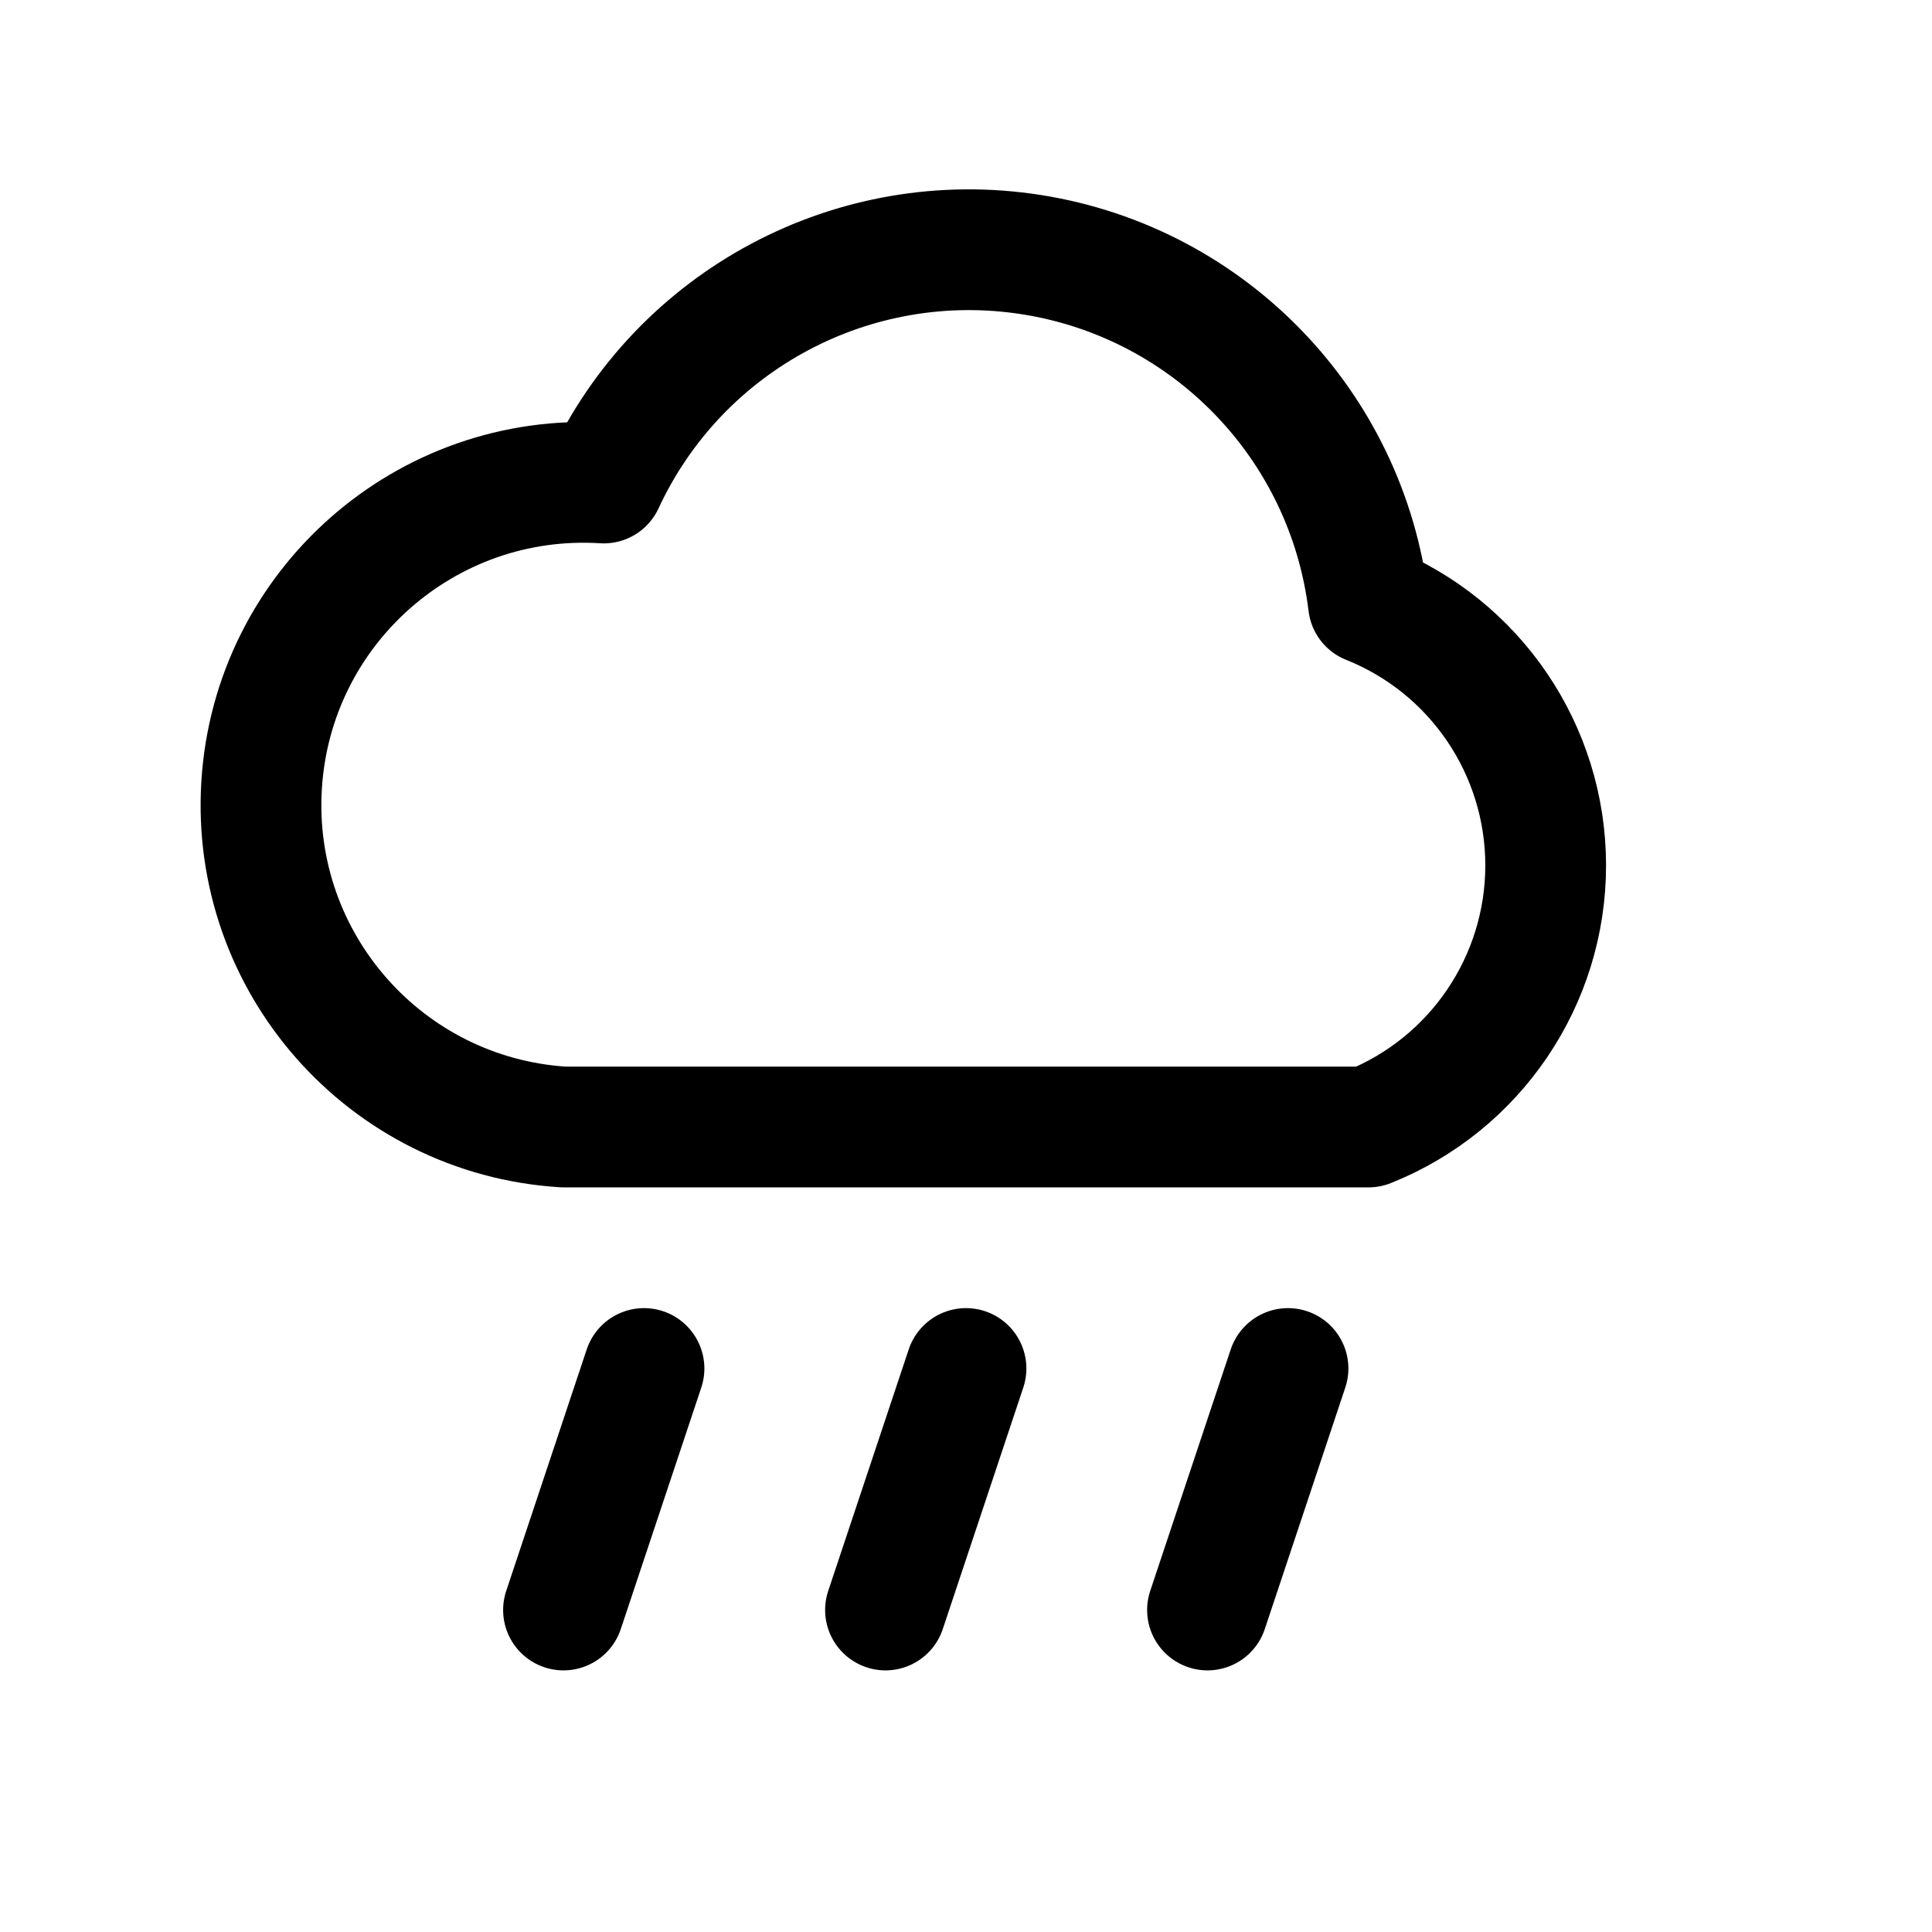
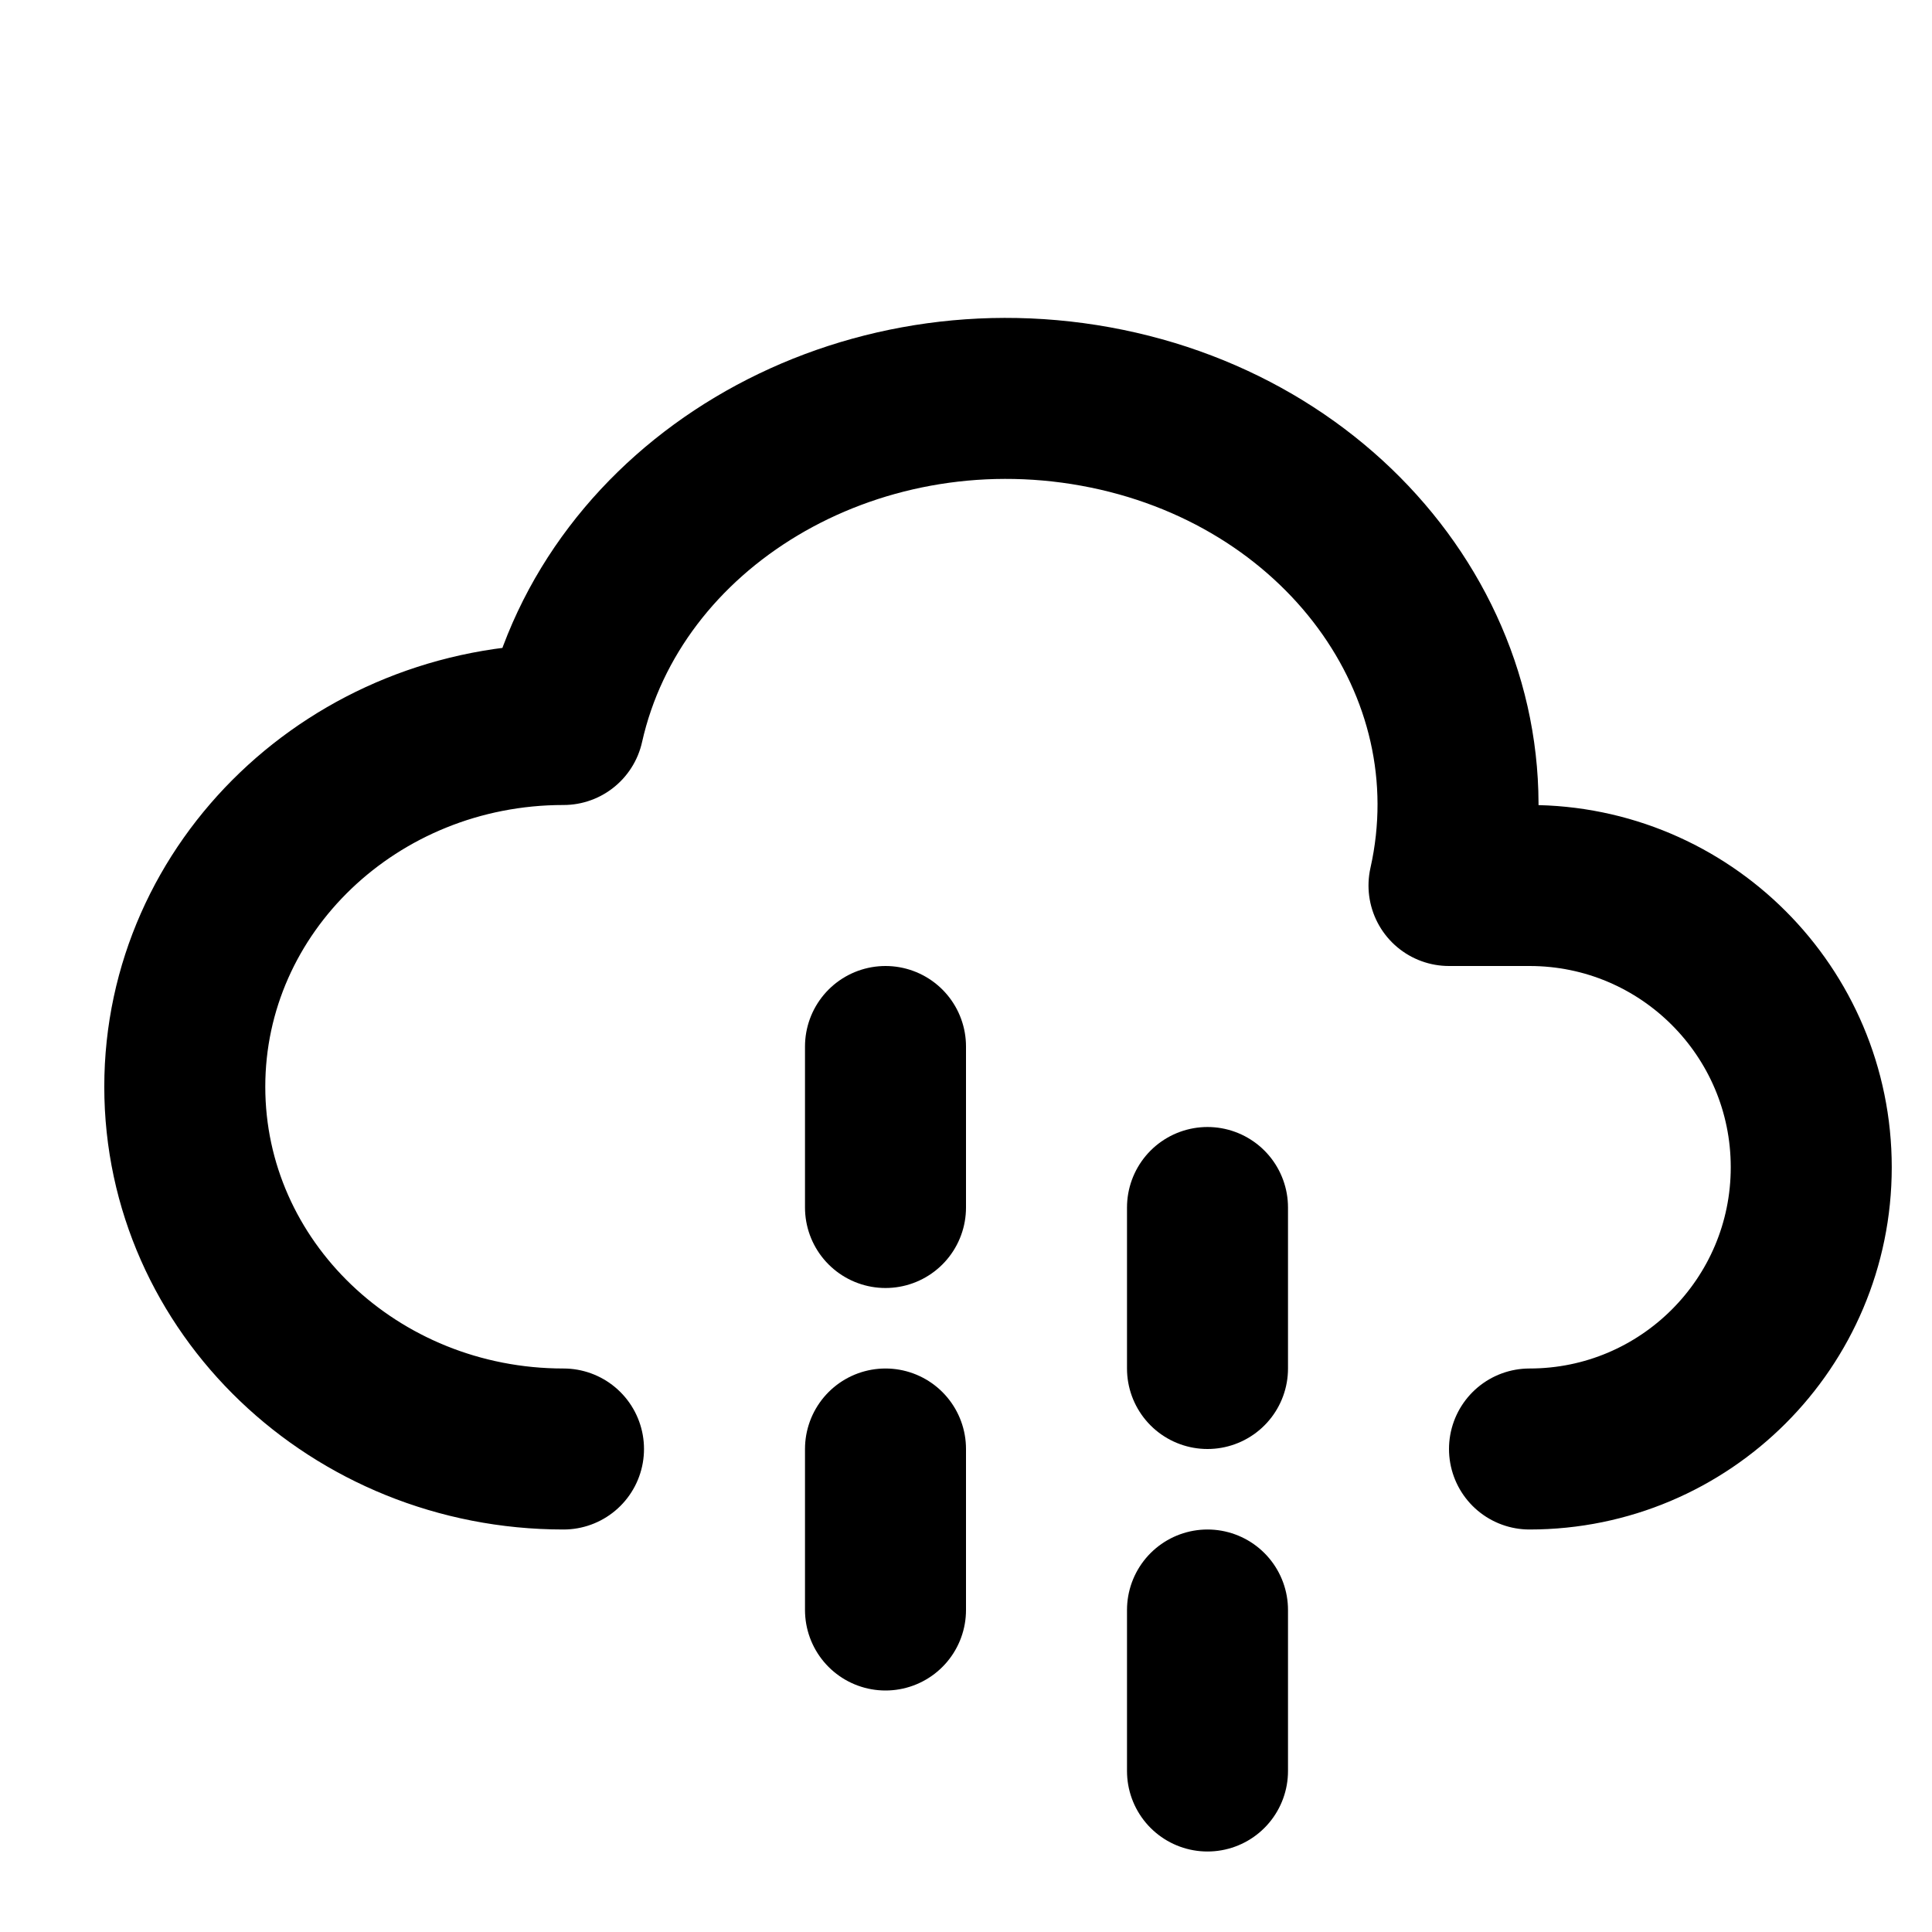
- <svg xmlns="http://www.w3.org/2000/svg" viewBox="0 0 24 24" width="24" height="24" fill="none" stroke="currentColor" stroke-width="1.5" stroke-linecap="round" stroke-linejoin="round" role="img" aria-label="Yağış">
-   <path d="M7 14a4 4 0 0 1 .5-8 5 5 0 0 1 9.5 1.5A3.5 3.5 0 0 1 17 14z" />
-   <path d="M8 17l-1 3" />
-   <path d="M12 17l-1 3" />
-   <path d="M16 17l-1 3" />
+ <svg xmlns="http://www.w3.org/2000/svg" width="24" height="24" viewBox="0 0 24 24" fill="none" stroke="currentColor" stroke-width="2" stroke-linecap="round" stroke-linejoin="round">
+   <path d="M7 18a4.6 4.4 0 0 1 0 -9a5 4.5 0 0 1 11 2h1a3.5 3.5 0 0 1 0 7" />
+   <path d="M11 13v2m0 3v2m4 -5v2m0 3v2" />
</svg>
